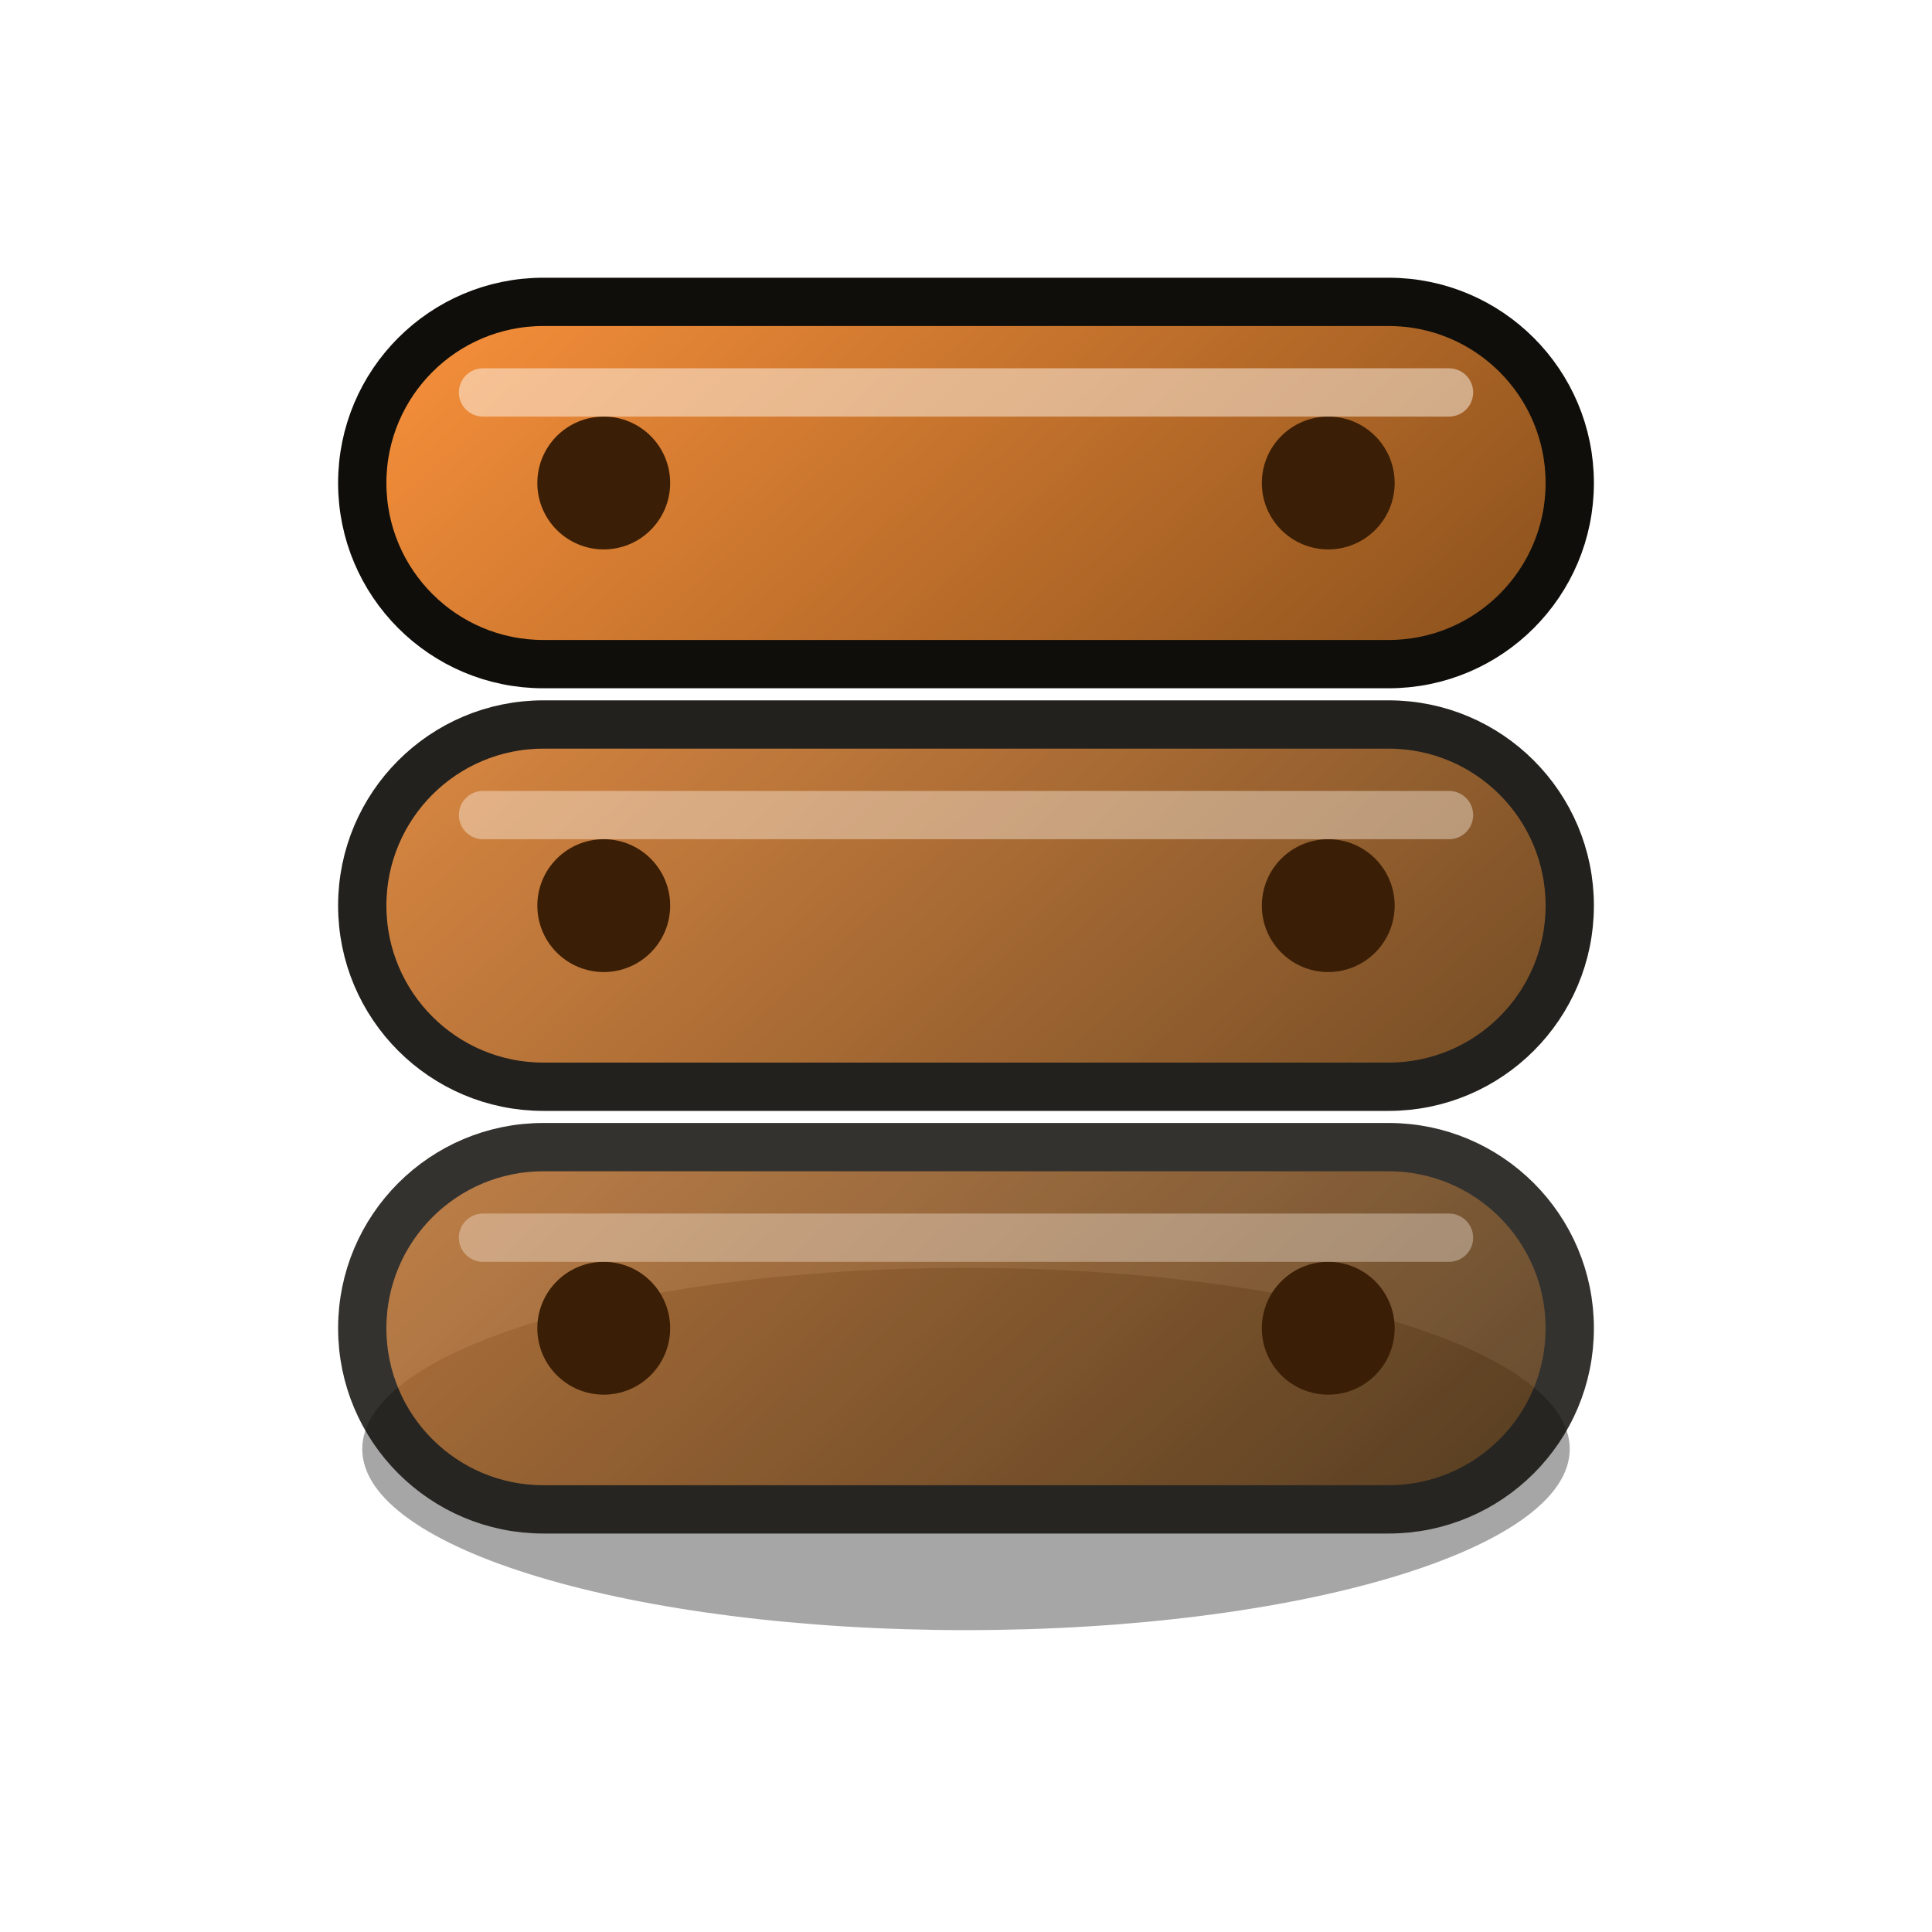
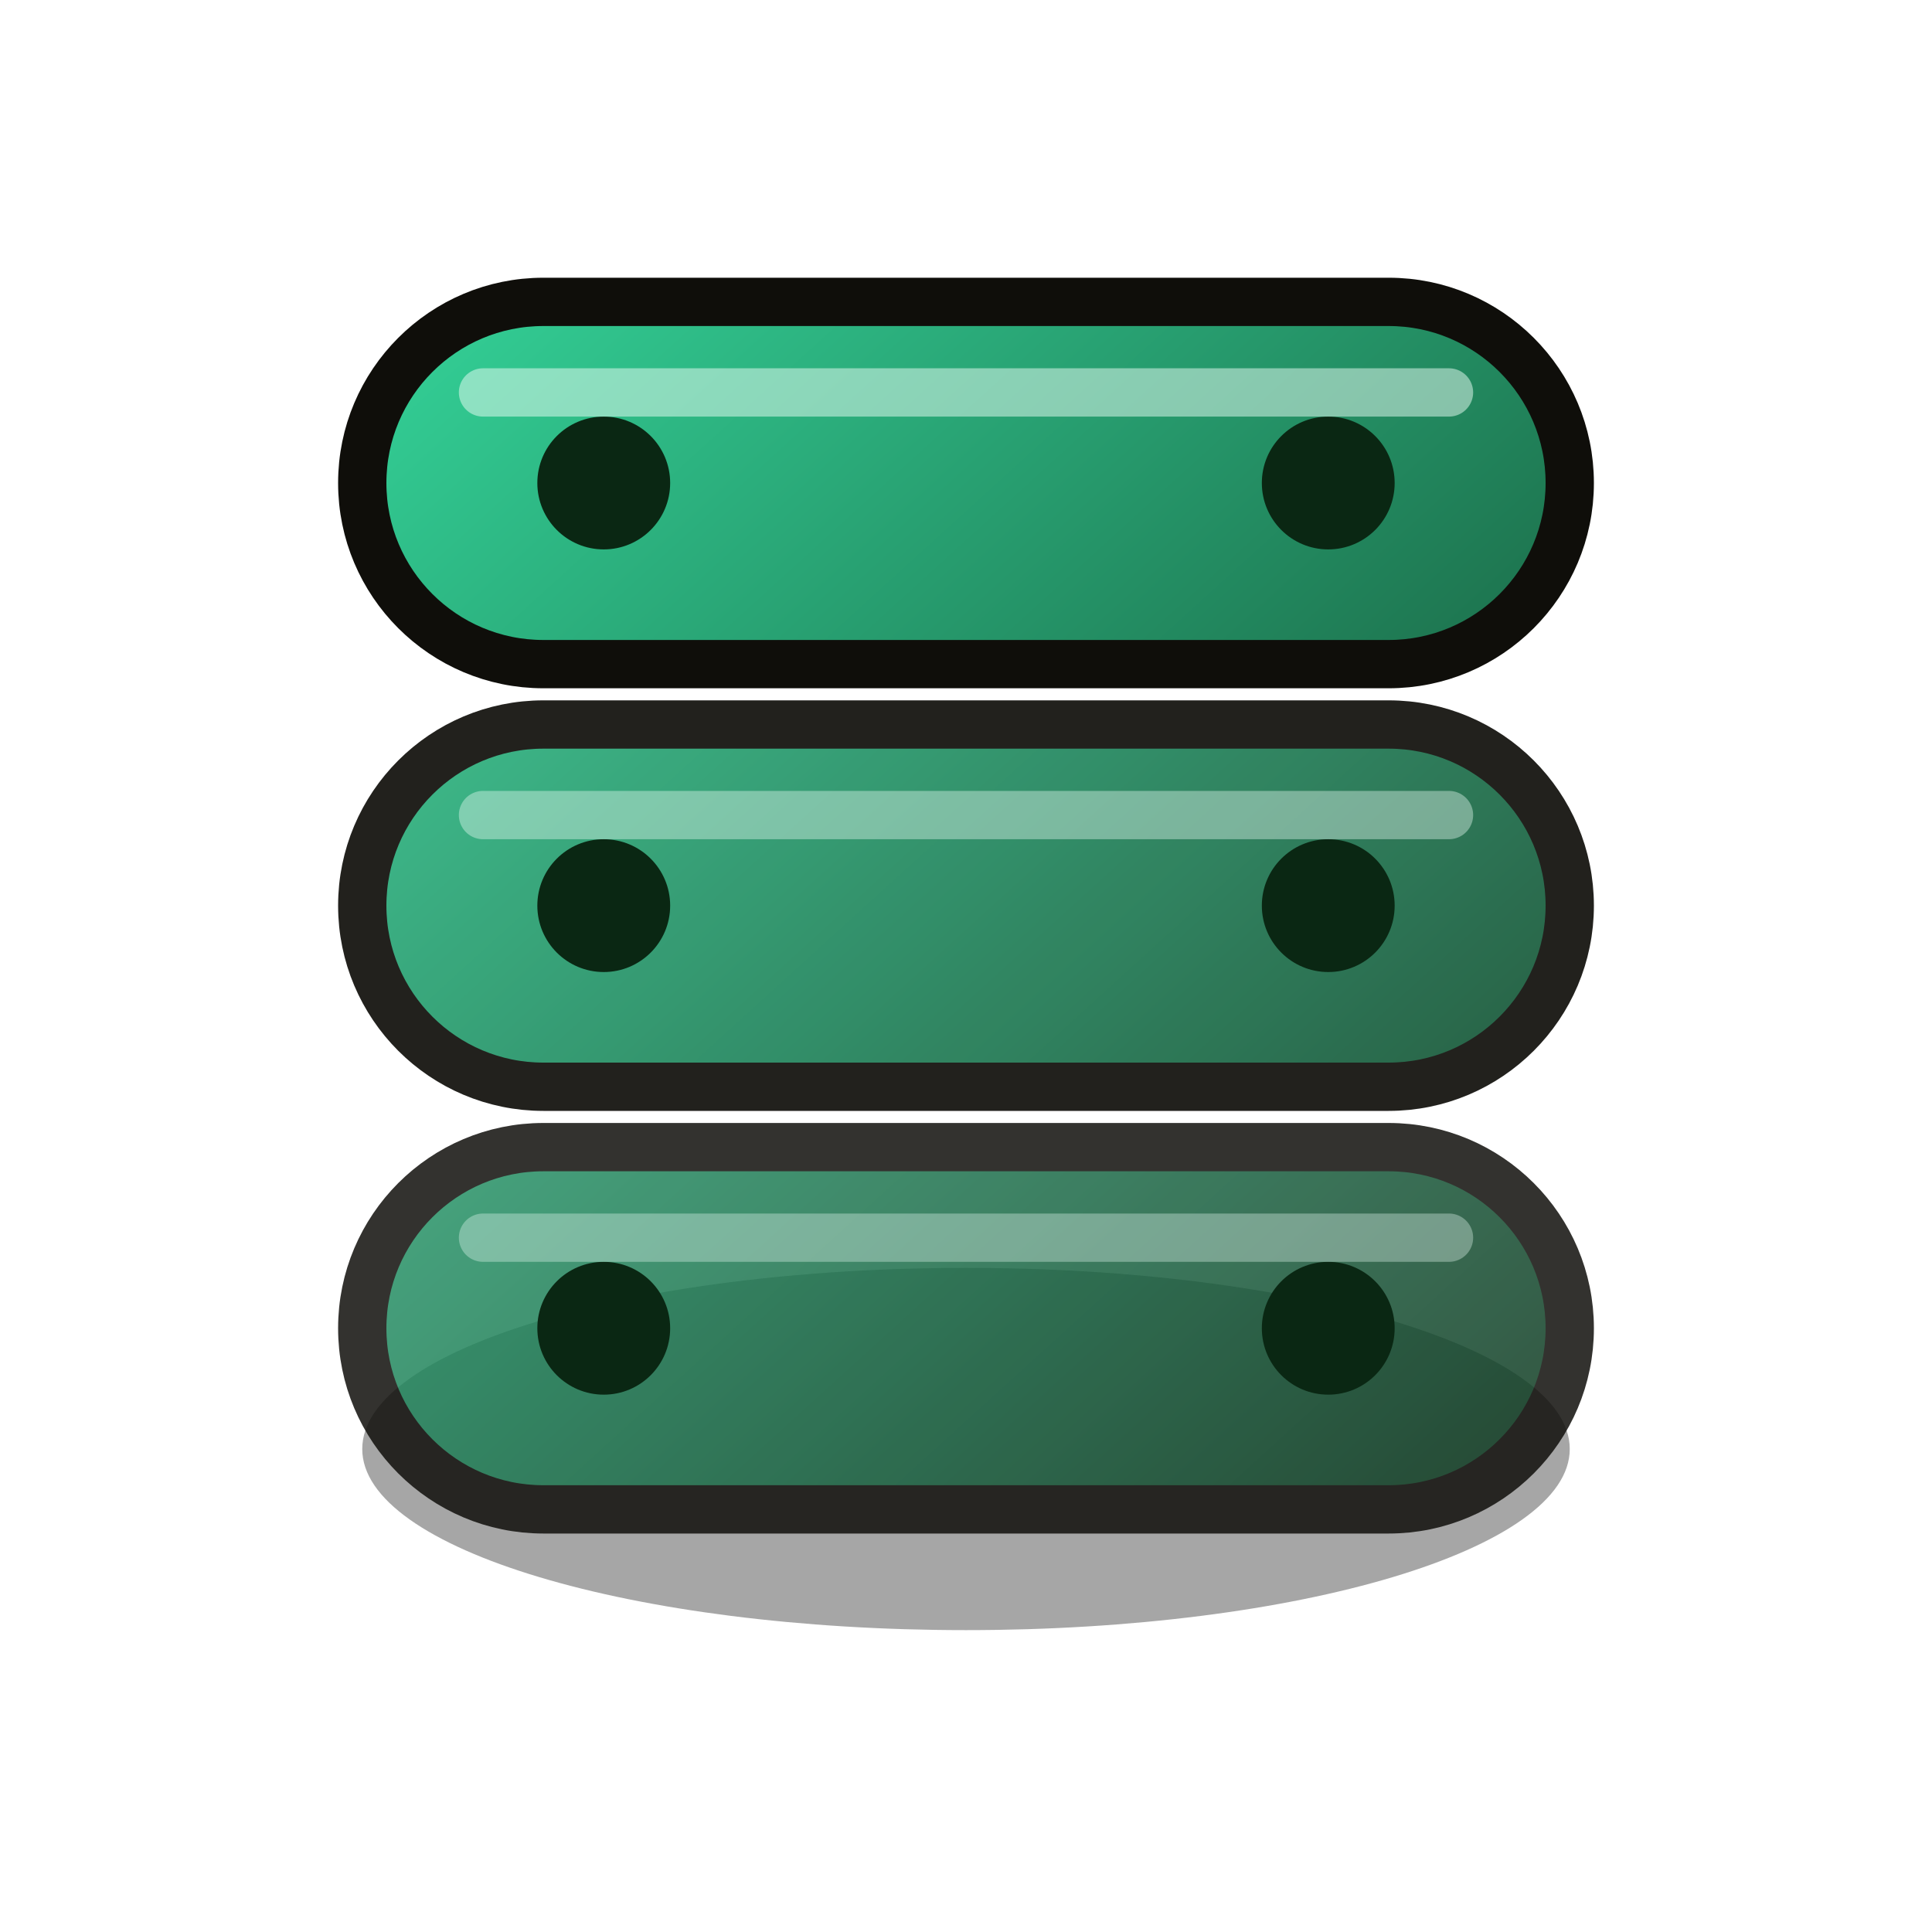
<svg xmlns="http://www.w3.org/2000/svg" viewBox="0 0 64 64">
  <defs>
    <linearGradient id="btG" x1="12" y1="10" x2="52" y2="54" gradientUnits="userSpaceOnUse">
-       <stop offset="0" stop-color="#fb923c" />
-       <stop offset="1" stop-color="#3a2306" />
+       <stop offset="0" stop-color="#34d399" />
+       <stop offset="1" stop-color="#0c2b16" />
    </linearGradient>
  </defs>
  <ellipse cx="32" cy="48" rx="20" ry="6" fill="#000" opacity=".35" />
  <rect x="12" y="10" width="40" height="12" rx="6" fill="url(#btG)" stroke="#0f0e0a" stroke-width="1.6" />
  <rect x="12" y="24" width="40" height="12" rx="6" fill="url(#btG)" stroke="#0f0e0a" stroke-width="1.6" opacity=".92" />
  <rect x="12" y="38" width="40" height="12" rx="6" fill="url(#btG)" stroke="#0f0e0a" stroke-width="1.6" opacity=".85" />
-   <g fill="#3a1e05">
+   <g fill="#0a2713">
    <circle cx="20" cy="16" r="2.2" />
    <circle cx="44" cy="16" r="2.2" />
    <circle cx="20" cy="30" r="2.2" />
    <circle cx="44" cy="30" r="2.2" />
    <circle cx="20" cy="44" r="2.2" />
    <circle cx="44" cy="44" r="2.2" />
  </g>
-   <path d="M16 13h32" stroke="#fff7ed" stroke-width="1.6" stroke-linecap="round" opacity=".5" />
-   <path d="M16 27h32" stroke="#fff7ed" stroke-width="1.6" stroke-linecap="round" opacity=".4" />
-   <path d="M16 41h32" stroke="#fff7ed" stroke-width="1.6" stroke-linecap="round" opacity=".35" />
+   <path d="M16 13h32" stroke="#ecfdf5" stroke-width="1.6" stroke-linecap="round" opacity=".5" />
+   <path d="M16 27h32" stroke="#ecfdf5" stroke-width="1.6" stroke-linecap="round" opacity=".4" />
+   <path d="M16 41h32" stroke="#ecfdf5" stroke-width="1.6" stroke-linecap="round" opacity=".35" />
</svg>
